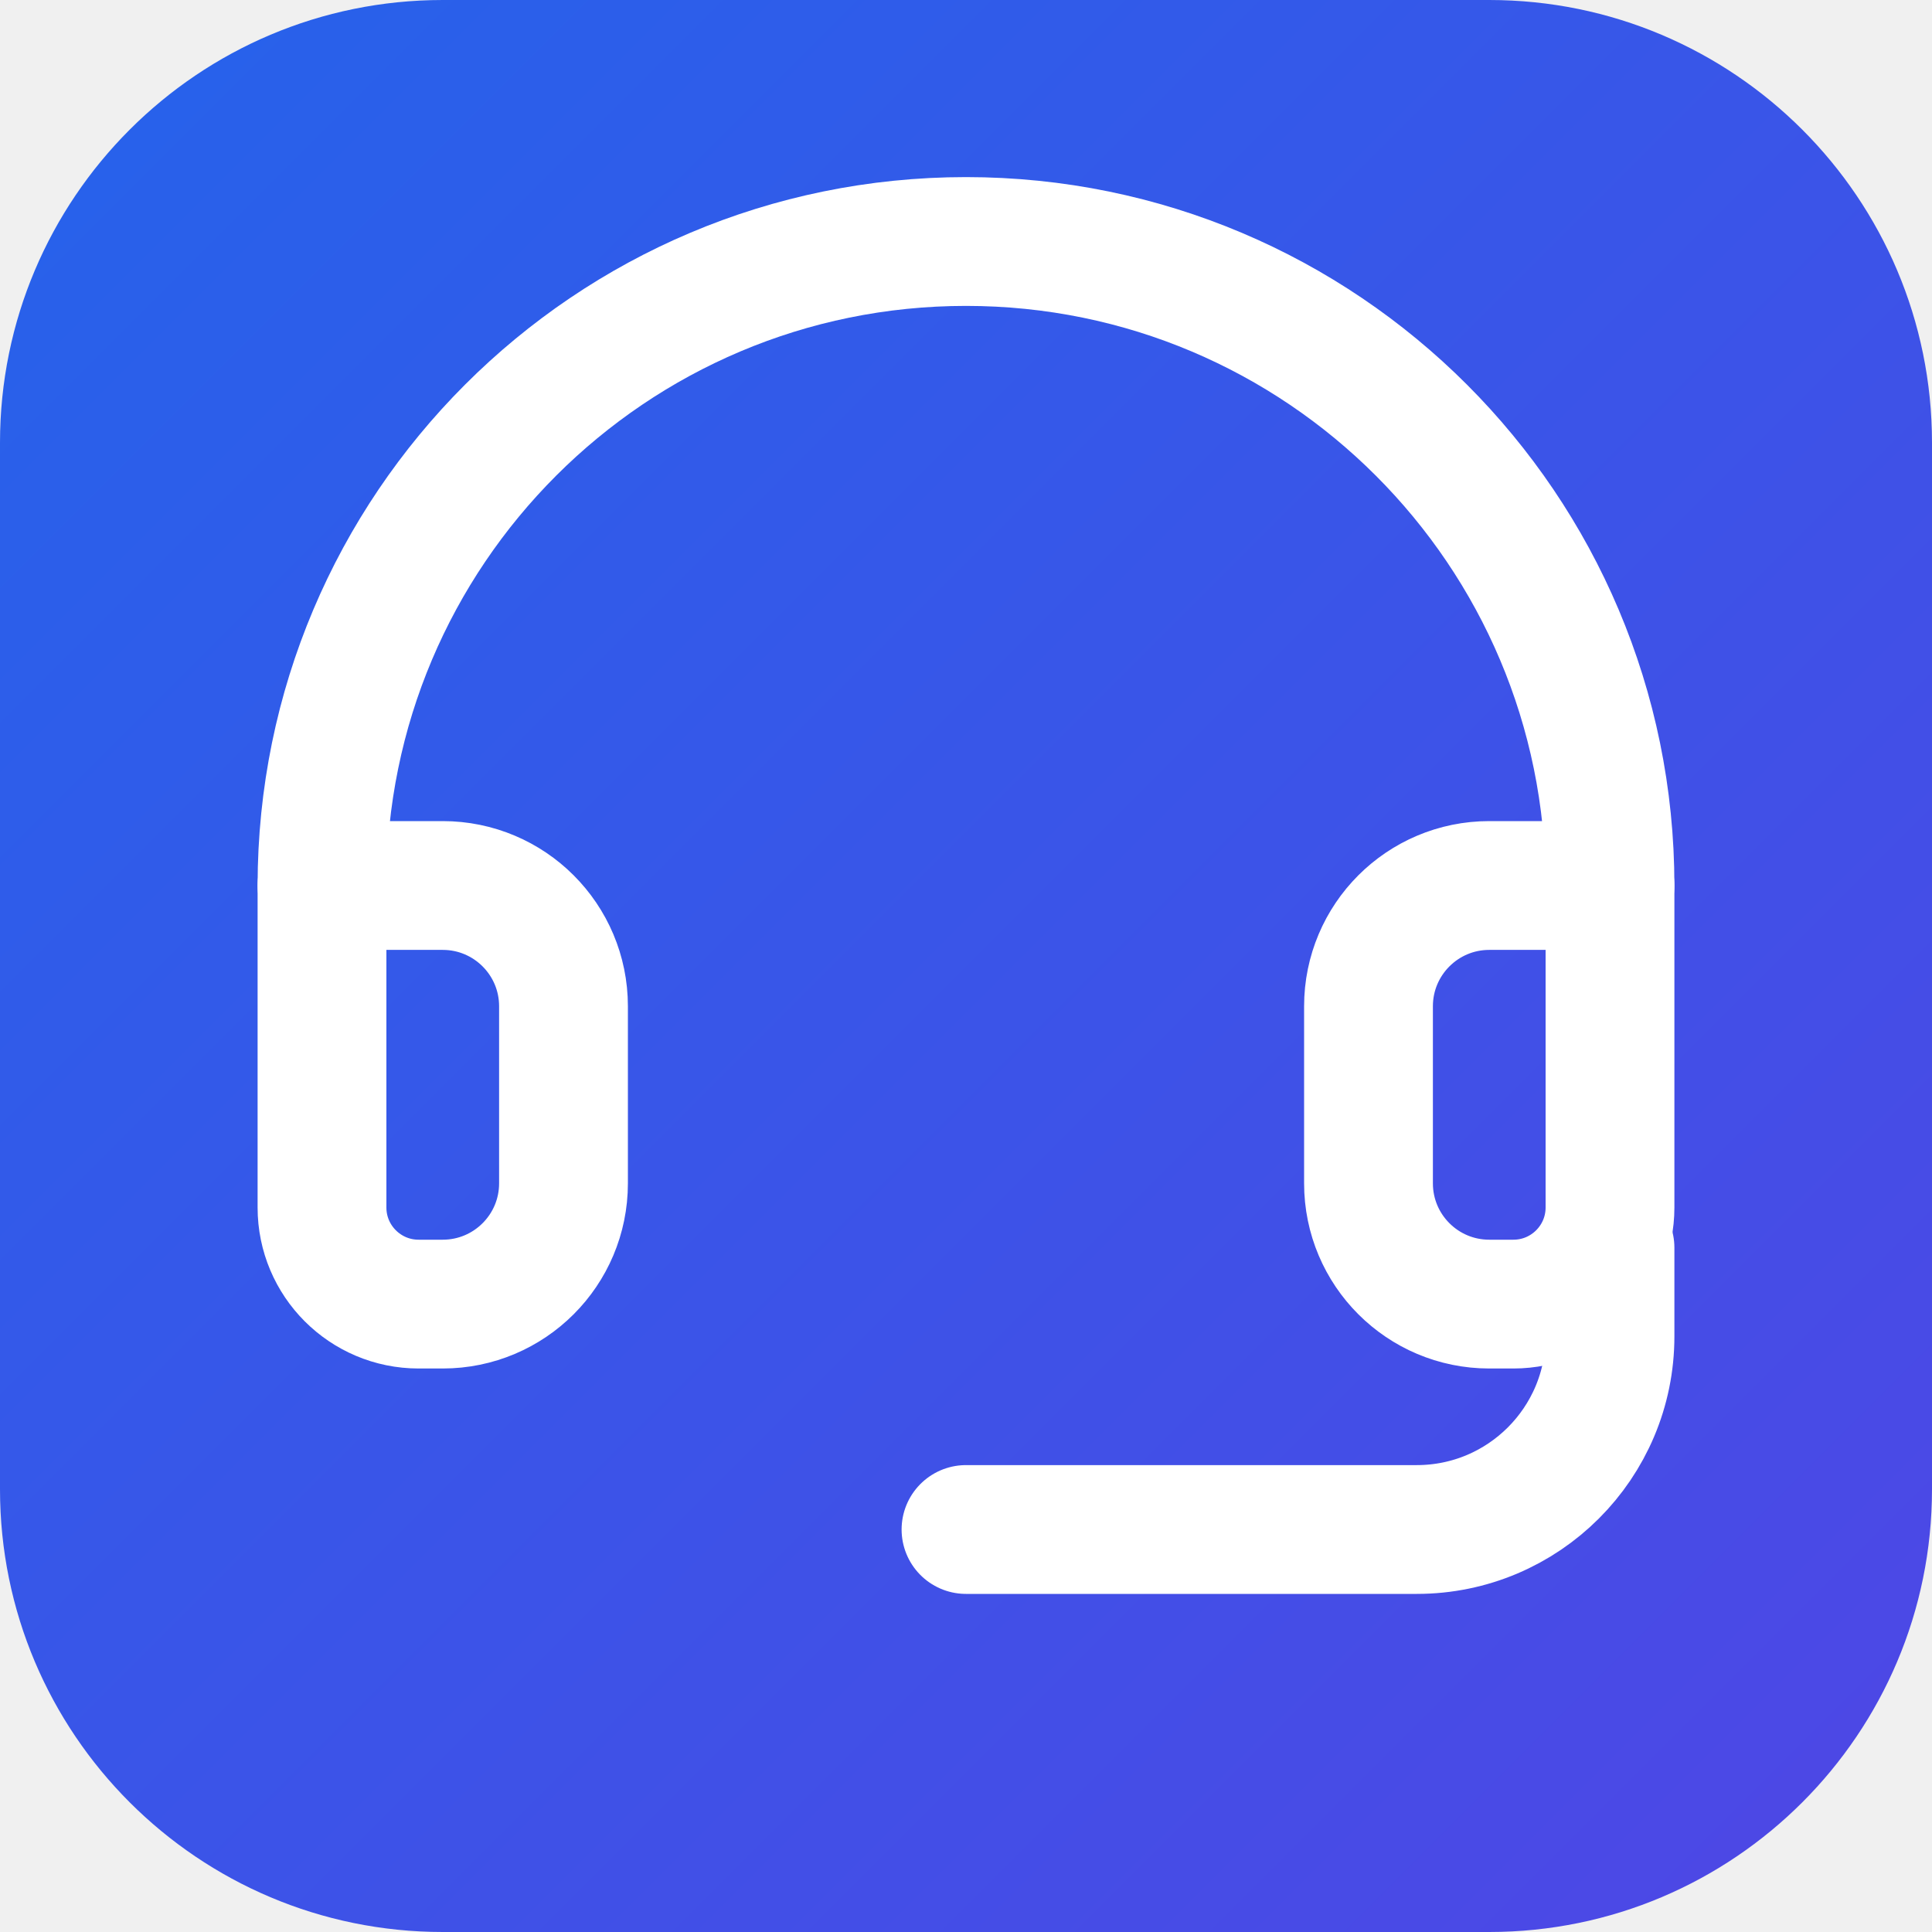
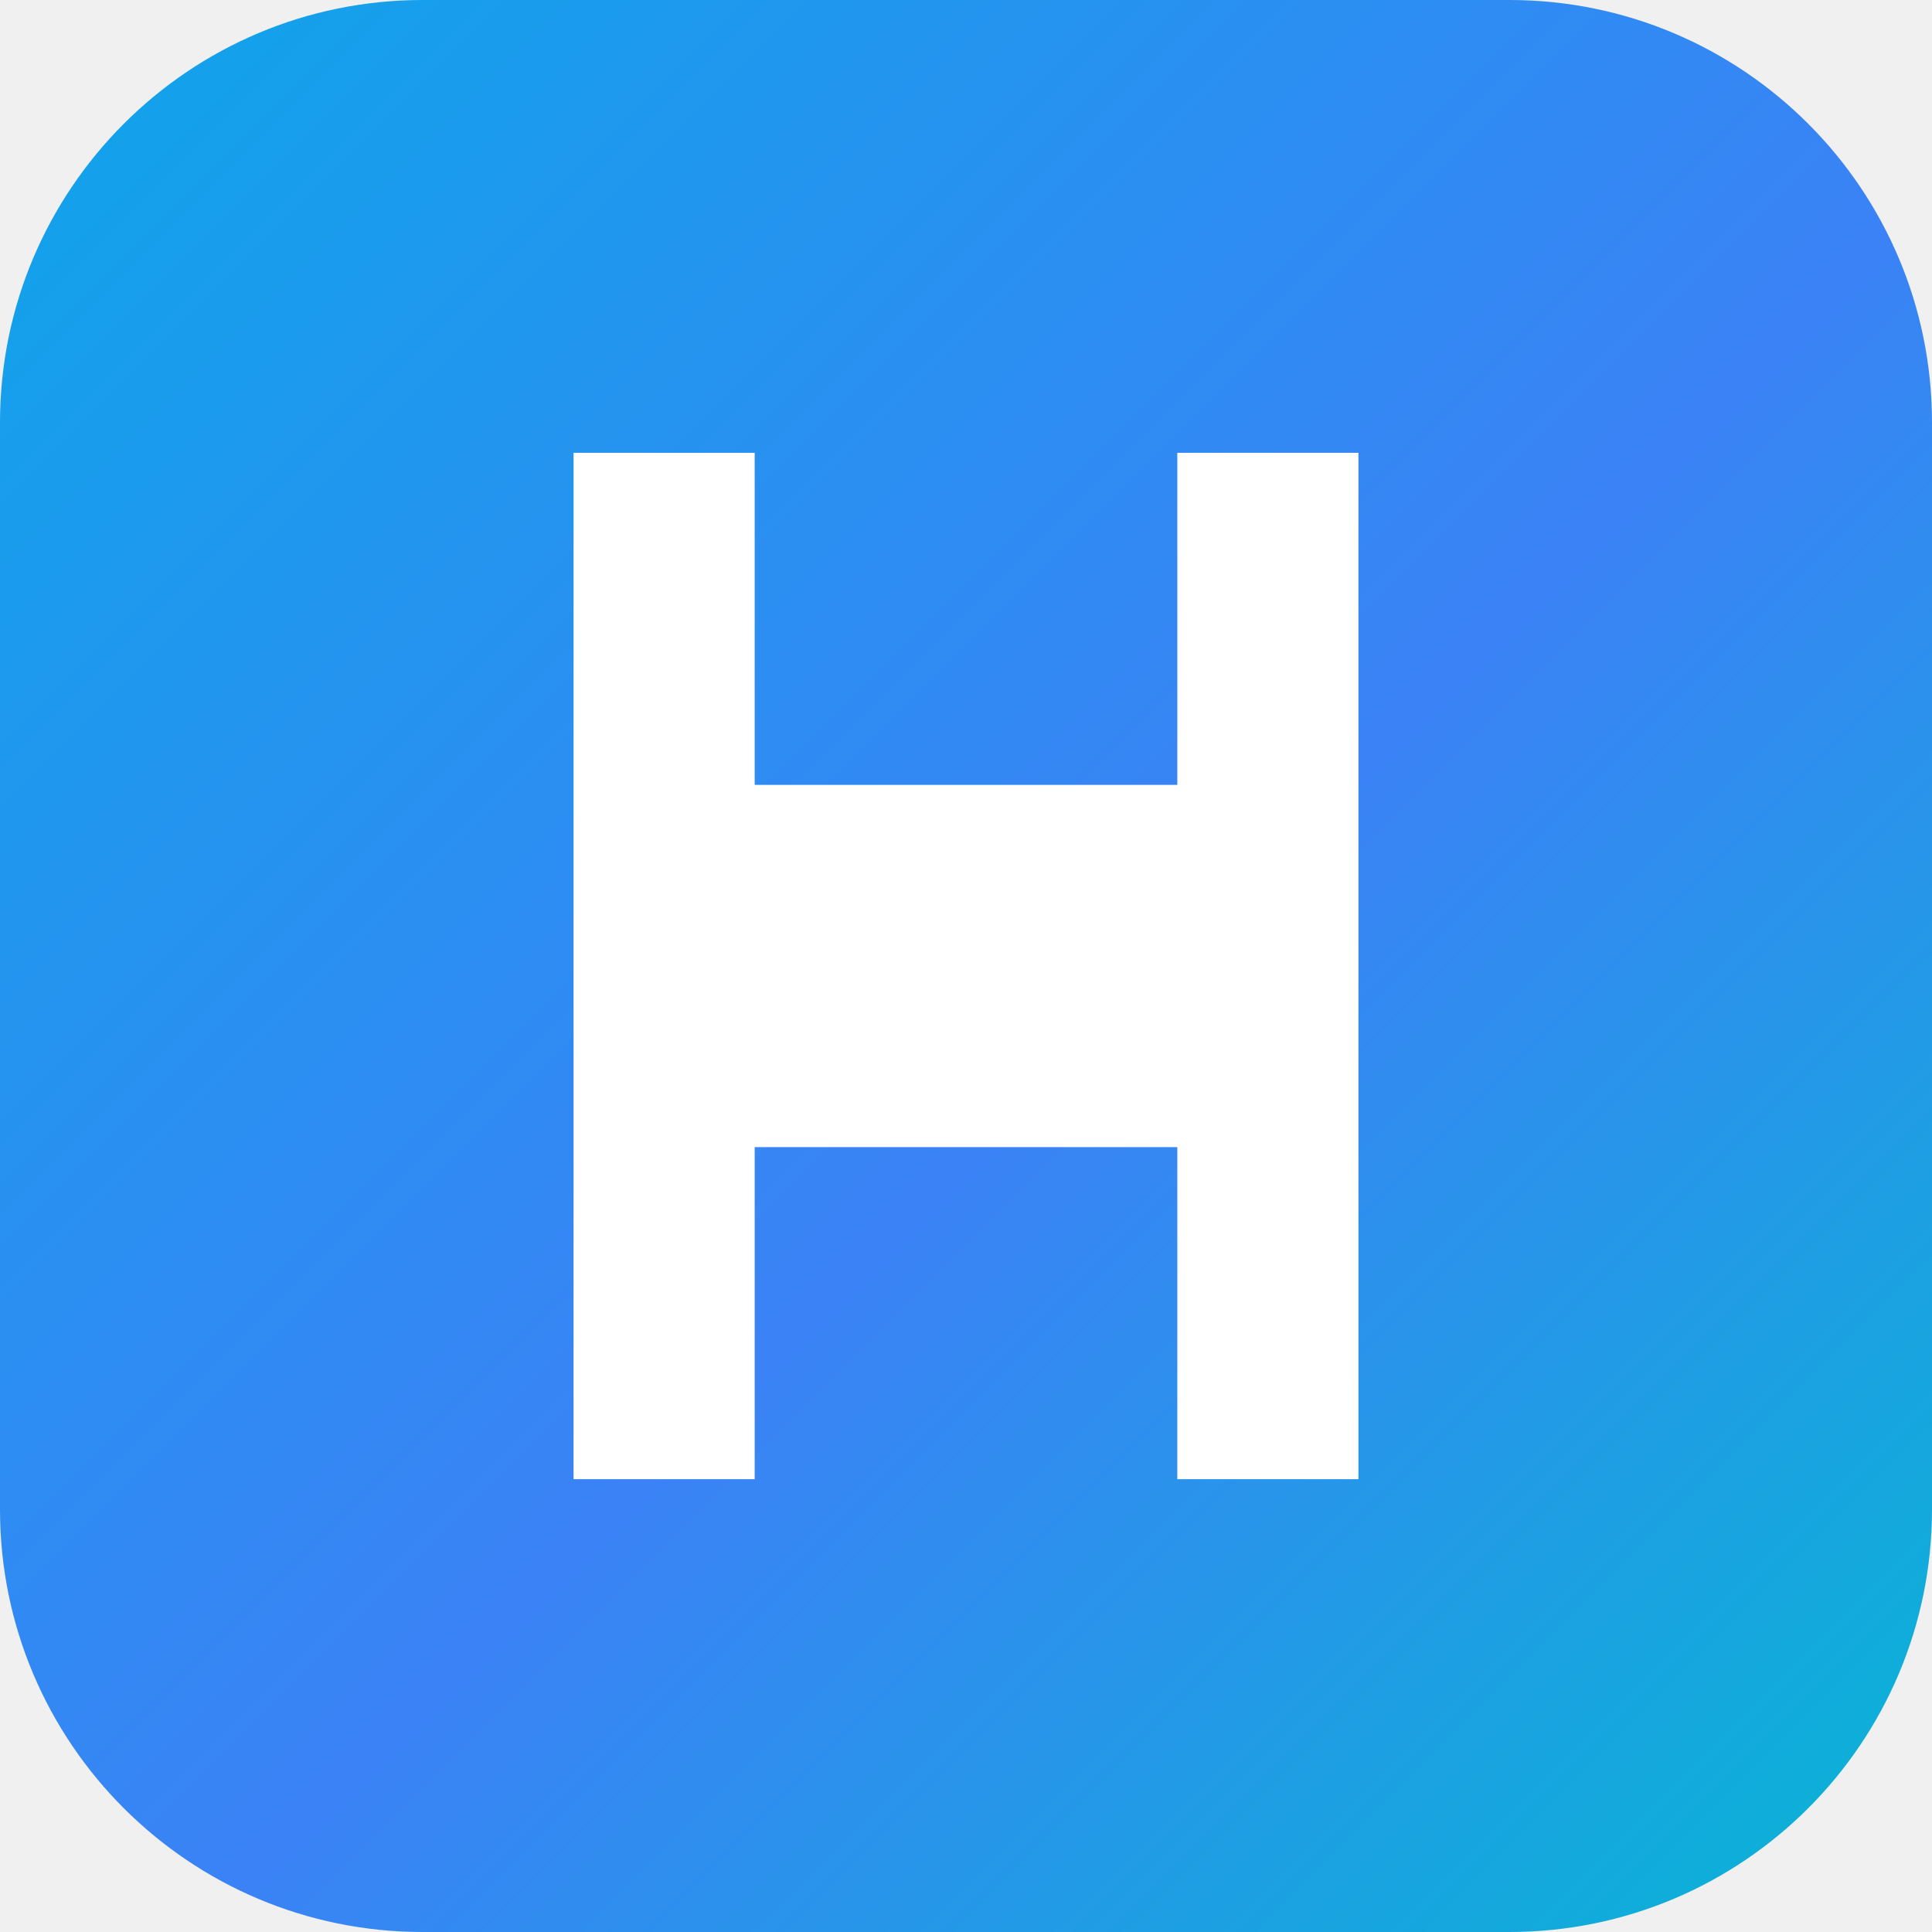
- <svg xmlns="http://www.w3.org/2000/svg" viewBox="0 0 24 24" width="64" height="64" role="img" aria-label="HelpDesk PRO">
+ <svg xmlns="http://www.w3.org/2000/svg" viewBox="0 0 64 64" width="64" height="64" role="img" aria-label="HelpDesk PRO">
  <defs>
    <linearGradient id="hd" x1="0" y1="0" x2="1" y2="1">
-       <stop offset="0" stop-color="#2563eb" />
-       <stop offset="1" stop-color="#4f46e5" />
+       <stop offset="0" stop-color="#0ea5e9" />
+       <stop offset="0.55" stop-color="#3b82f6" />
+       <stop offset="1" stop-color="#06b6d4" />
    </linearGradient>
  </defs>
-   <rect width="24" height="24" rx="5.5" fill="url(#hd)" />
-   <g fill="none" stroke="#ffffff" stroke-width="1.6" stroke-linecap="round" stroke-linejoin="round">
-     <path d="M4 11h1.5a1.5 1.5 0 0 1 1.5 1.5v2.2A1.5 1.5 0 0 1 5.5 16.2H5.2A1.2 1.2 0 0 1 4 15V11Z" />
-     <path d="M20 11h-1.5a1.5 1.5 0 0 0-1.5 1.5v2.2a1.5 1.5 0 0 0 1.5 1.5h.3A1.2 1.2 0 0 0 20 15V11Z" />
-     <path d="M4 11a8 8 0 0 1 16 0" />
-     <path d="M20 15.5v1.1a2.4 2.4 0 0 1-2.4 2.4H12" />
-   </g>
+   <rect width="64" height="64" rx="14" fill="url(#hd)" />
+   <path d="M19 15h6v11h14V15h6v34h-6V38H25v11h-6z" fill="#ffffff" />
</svg>
